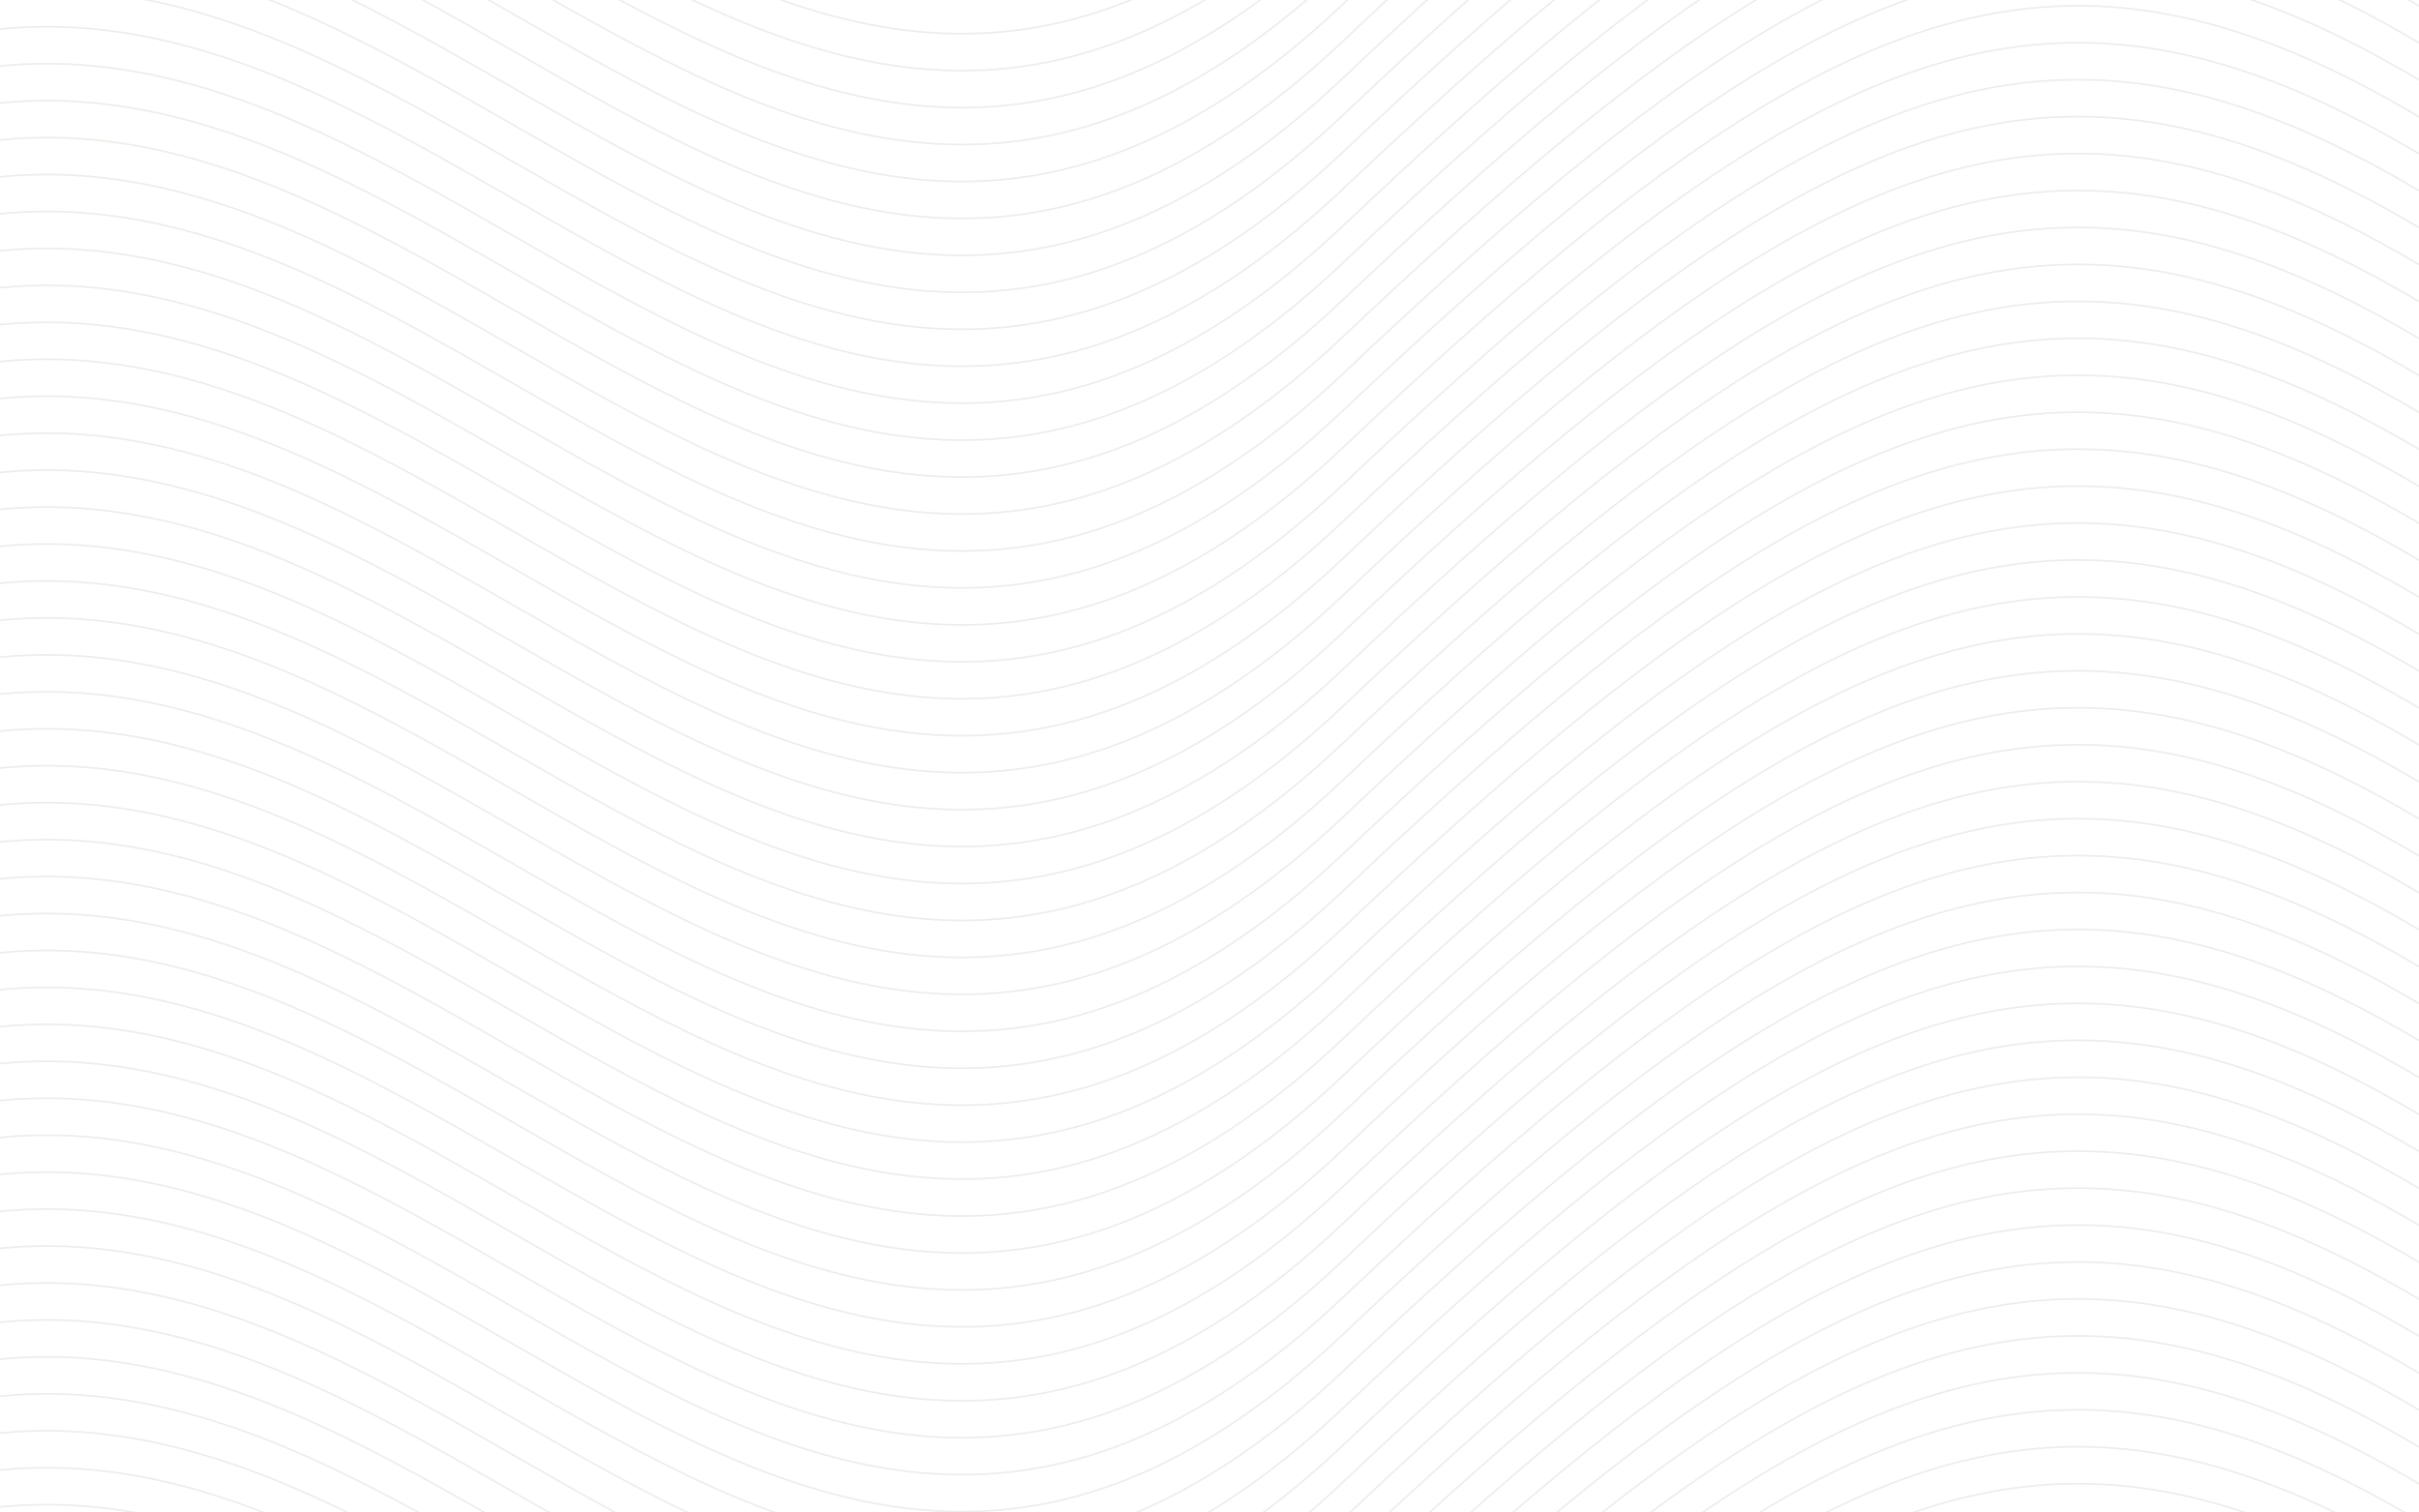
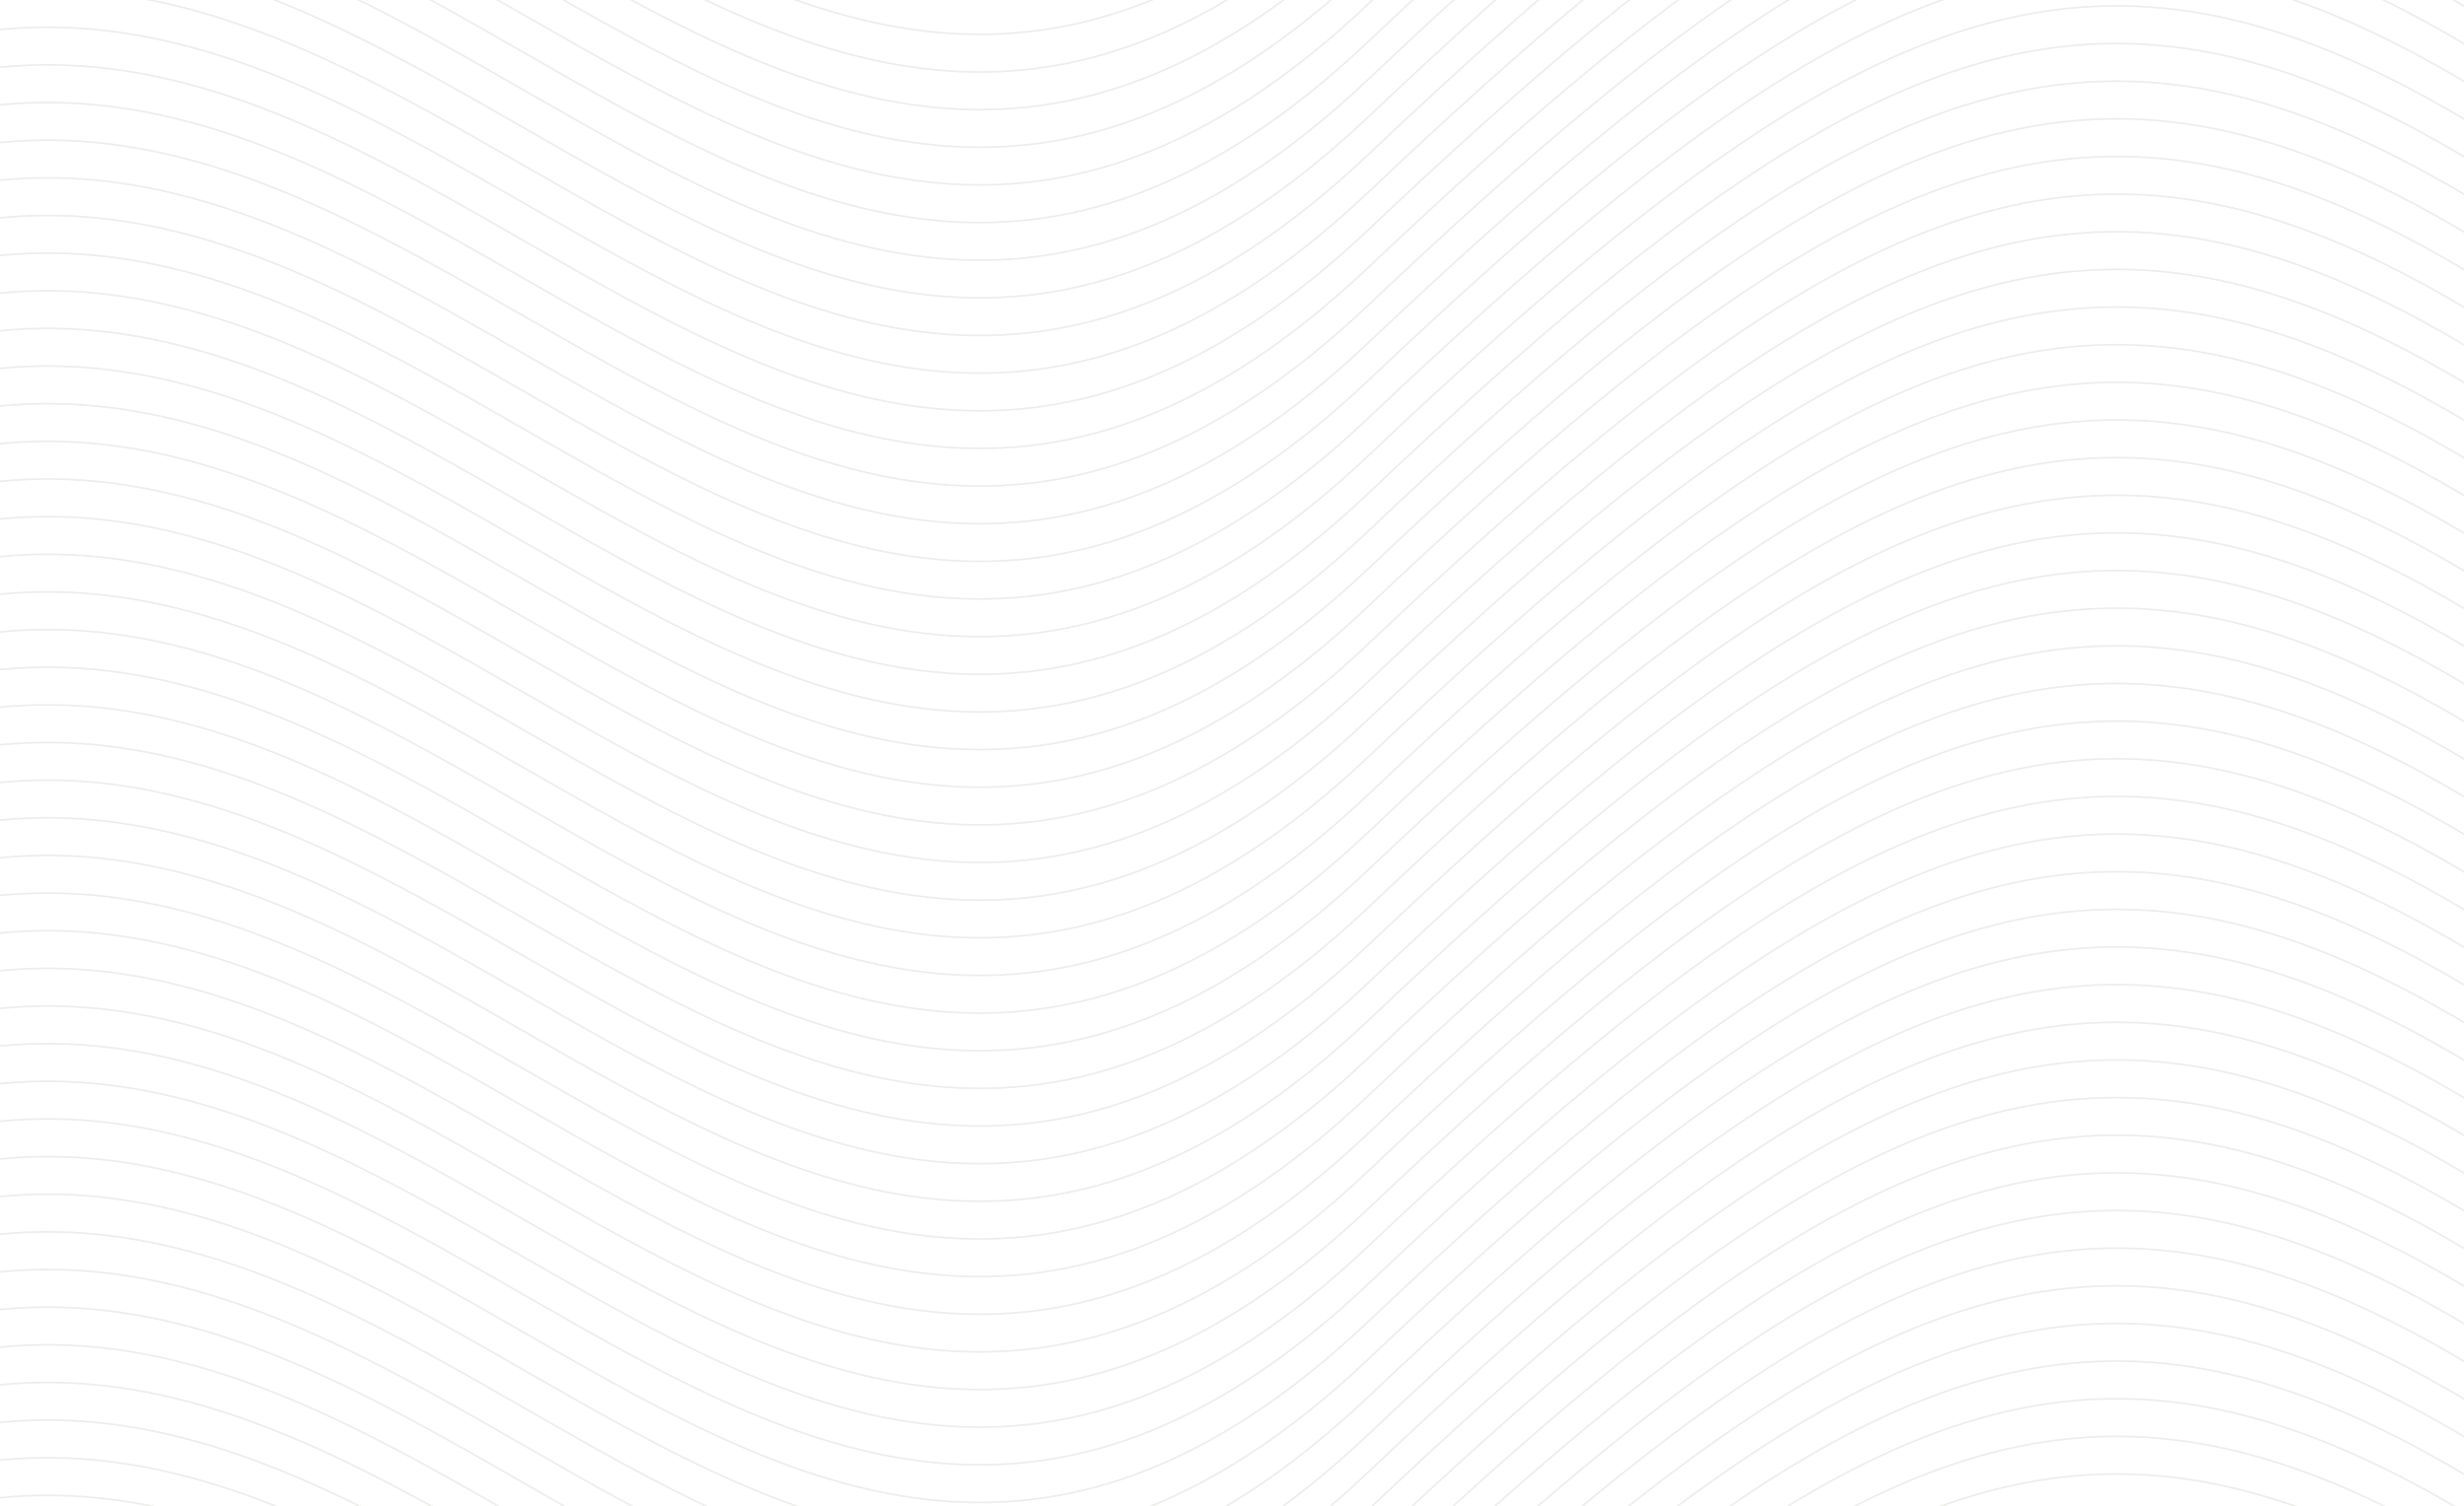
- <svg xmlns="http://www.w3.org/2000/svg" viewBox="0 0 1440 900" fill="none" stroke="#61704f" stroke-opacity=".12" stroke-width="1">
+ <svg xmlns="http://www.w3.org/2000/svg" viewBox="0 0 1440 880" fill="none" stroke="#61704f" stroke-opacity=".12" stroke-width="1">
  <path d="M-200 -240C200 -580 420 120 800 -240S1300 -580 1700 -240" />
  <path d="M-200 -218C200 -558 420 142 800 -218S1300 -558 1700 -218" />
  <path d="M-200 -196C200 -536 420 164 800 -196S1300 -536 1700 -196" />
  <path d="M-200 -174C200 -514 420 186 800 -174S1300 -514 1700 -174" />
  <path d="M-200 -152C200 -492 420 208 800 -152S1300 -492 1700 -152" />
  <path d="M-200 -130C200 -470 420 230 800 -130S1300 -470 1700 -130" />
  <path d="M-200 -108C200 -448 420 252 800 -108S1300 -448 1700 -108" />
  <path d="M-200 -86C200 -426 420 274 800 -86S1300 -426 1700 -86" />
  <path d="M-200 -64C200 -404 420 296 800 -64S1300 -404 1700 -64" />
  <path d="M-200 -42C200 -382 420 318 800 -42S1300 -382 1700 -42" />
  <path d="M-200 -20C200 -360 420 340 800 -20S1300 -360 1700 -20" />
  <path d="M-200 2C200 -338 420 362 800 2S1300 -338 1700 2" />
  <path d="M-200 24C200 -316 420 384 800 24S1300 -316 1700 24" />
  <path d="M-200 46C200 -294 420 406 800 46S1300 -294 1700 46" />
  <path d="M-200 68C200 -272 420 428 800 68S1300 -272 1700 68" />
  <path d="M-200 90C200 -250 420 450 800 90S1300 -250 1700 90" />
  <path d="M-200 112C200 -228 420 472 800 112S1300 -228 1700 112" />
  <path d="M-200 134C200 -206 420 494 800 134S1300 -206 1700 134" />
  <path d="M-200 156C200 -184 420 516 800 156S1300 -184 1700 156" />
  <path d="M-200 178C200 -162 420 538 800 178S1300 -162 1700 178" />
  <path d="M-200 200C200 -140 420 560 800 200S1300 -140 1700 200" />
  <path d="M-200 222C200 -118 420 582 800 222S1300 -118 1700 222" />
  <path d="M-200 244C200 -96 420 604 800 244S1300 -96 1700 244" />
  <path d="M-200 266C200 -74 420 626 800 266S1300 -74 1700 266" />
  <path d="M-200 288C200 -52 420 648 800 288S1300 -52 1700 288" />
  <path d="M-200 310C200 -30 420 670 800 310S1300 -30 1700 310" />
  <path d="M-200 332C200 -8 420 692 800 332S1300 -8 1700 332" />
  <path d="M-200 354C200 14 420 714 800 354S1300 14 1700 354" />
  <path d="M-200 376C200 36 420 736 800 376S1300 36 1700 376" />
  <path d="M-200 398C200 58 420 758 800 398S1300 58 1700 398" />
  <path d="M-200 420C200 80 420 780 800 420S1300 80 1700 420" />
  <path d="M-200 442C200 102 420 802 800 442S1300 102 1700 442" />
  <path d="M-200 464C200 124 420 824 800 464S1300 124 1700 464" />
  <path d="M-200 486C200 146 420 846 800 486S1300 146 1700 486" />
  <path d="M-200 508C200 168 420 868 800 508S1300 168 1700 508" />
  <path d="M-200 530C200 190 420 890 800 530S1300 190 1700 530" />
  <path d="M-200 552C200 212 420 912 800 552S1300 212 1700 552" />
  <path d="M-200 574C200 234 420 934 800 574S1300 234 1700 574" />
  <path d="M-200 596C200 256 420 956 800 596S1300 256 1700 596" />
  <path d="M-200 618C200 278 420 978 800 618S1300 278 1700 618" />
  <path d="M-200 640C200 300 420 1000 800 640S1300 300 1700 640" />
  <path d="M-200 662C200 322 420 1022 800 662S1300 322 1700 662" />
  <path d="M-200 684C200 344 420 1044 800 684S1300 344 1700 684" />
  <path d="M-200 706C200 366 420 1066 800 706S1300 366 1700 706" />
  <path d="M-200 728C200 388 420 1088 800 728S1300 388 1700 728" />
  <path d="M-200 750C200 410 420 1110 800 750S1300 410 1700 750" />
  <path d="M-200 772C200 432 420 1132 800 772S1300 432 1700 772" />
  <path d="M-200 794C200 454 420 1154 800 794S1300 454 1700 794" />
  <path d="M-200 816C200 476 420 1176 800 816S1300 476 1700 816" />
  <path d="M-200 838C200 498 420 1198 800 838S1300 498 1700 838" />
  <path d="M-200 860C200 520 420 1220 800 860S1300 520 1700 860" />
  <path d="M-200 882C200 542 420 1242 800 882S1300 542 1700 882" />
  <path d="M-200 904C200 564 420 1264 800 904S1300 564 1700 904" />
  <path d="M-200 926C200 586 420 1286 800 926S1300 586 1700 926" />
  <path d="M-200 948C200 608 420 1308 800 948S1300 608 1700 948" />
  <path d="M-200 970C200 630 420 1330 800 970S1300 630 1700 970" />
  <path d="M-200 992C200 652 420 1352 800 992S1300 652 1700 992" />
  <path d="M-200 1014C200 674 420 1374 800 1014S1300 674 1700 1014" />
  <path d="M-200 1036C200 696 420 1396 800 1036S1300 696 1700 1036" />
  <path d="M-200 1058C200 718 420 1418 800 1058S1300 718 1700 1058" />
  <path d="M-200 1080C200 740 420 1440 800 1080S1300 740 1700 1080" />
  <path d="M-200 1102C200 762 420 1462 800 1102S1300 762 1700 1102" />
  <path d="M-200 1124C200 784 420 1484 800 1124S1300 784 1700 1124" />
  <path d="M-200 1146C200 806 420 1506 800 1146S1300 806 1700 1146" />
  <path d="M-200 1168C200 828 420 1528 800 1168S1300 828 1700 1168" />
  <path d="M-200 1190C200 850 420 1550 800 1190S1300 850 1700 1190" />
  <path d="M-200 1212C200 872 420 1572 800 1212S1300 872 1700 1212" />
  <path d="M-200 1234C200 894 420 1594 800 1234S1300 894 1700 1234" />
</svg>
